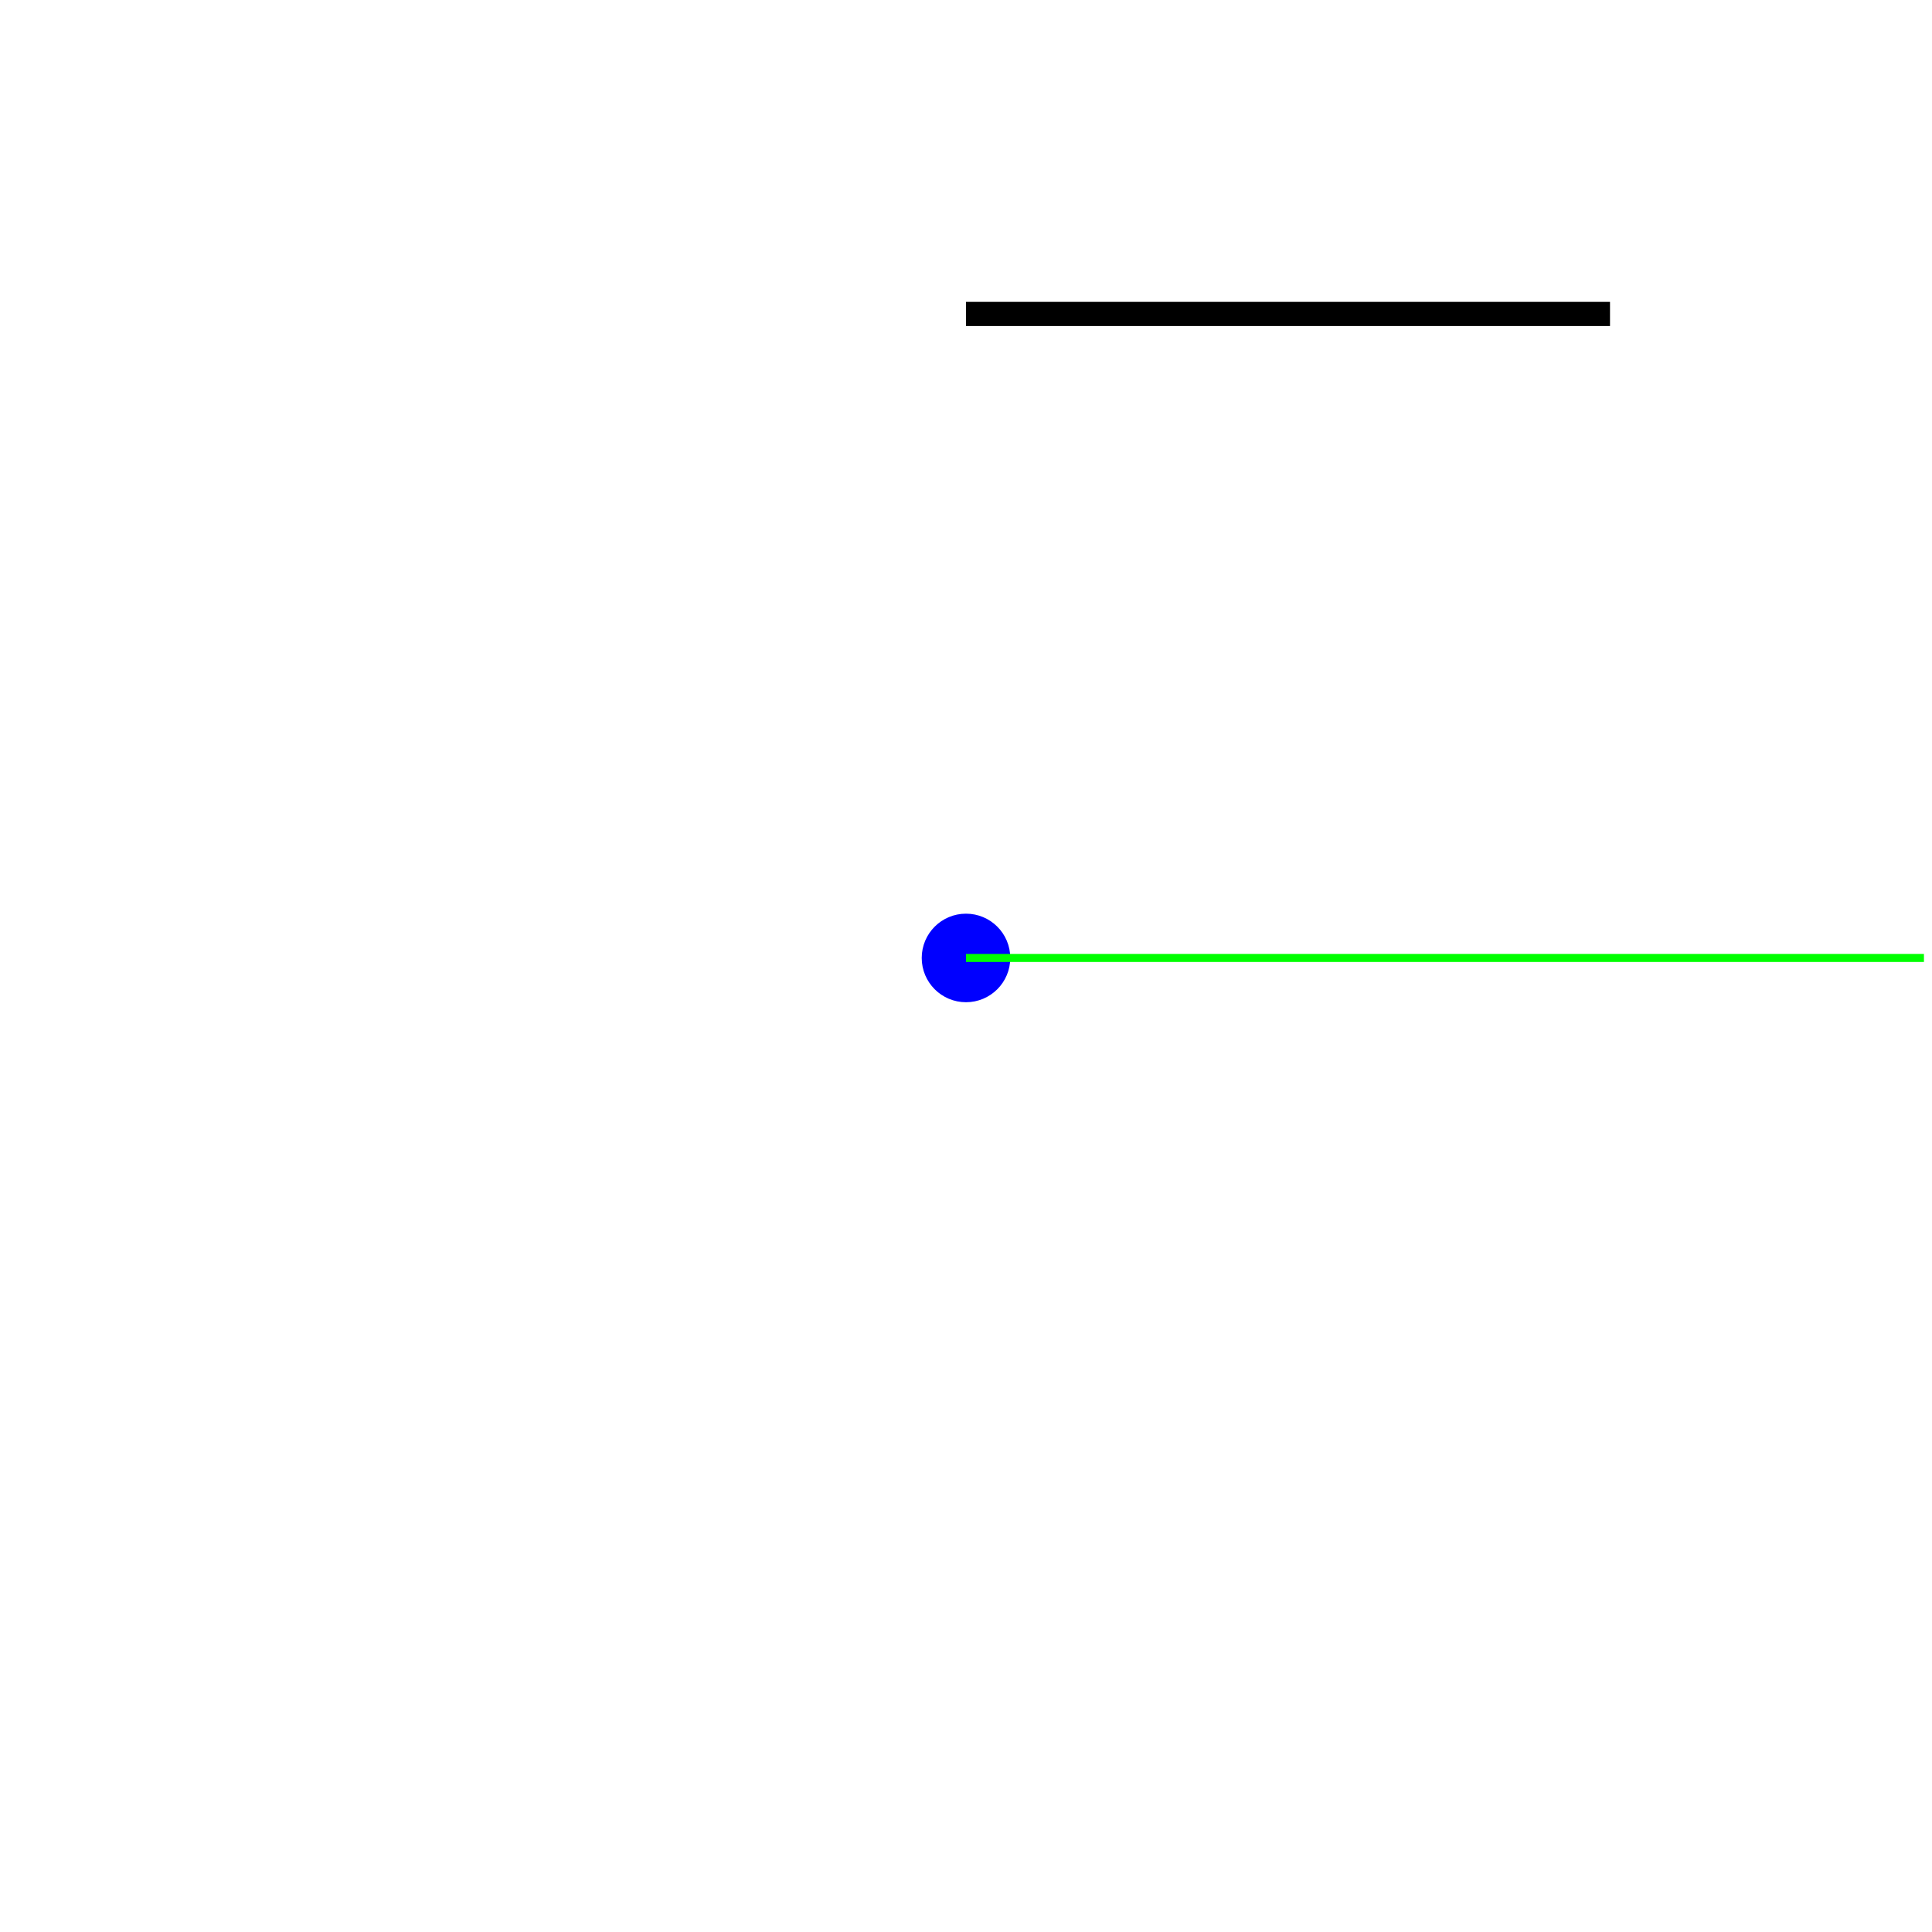
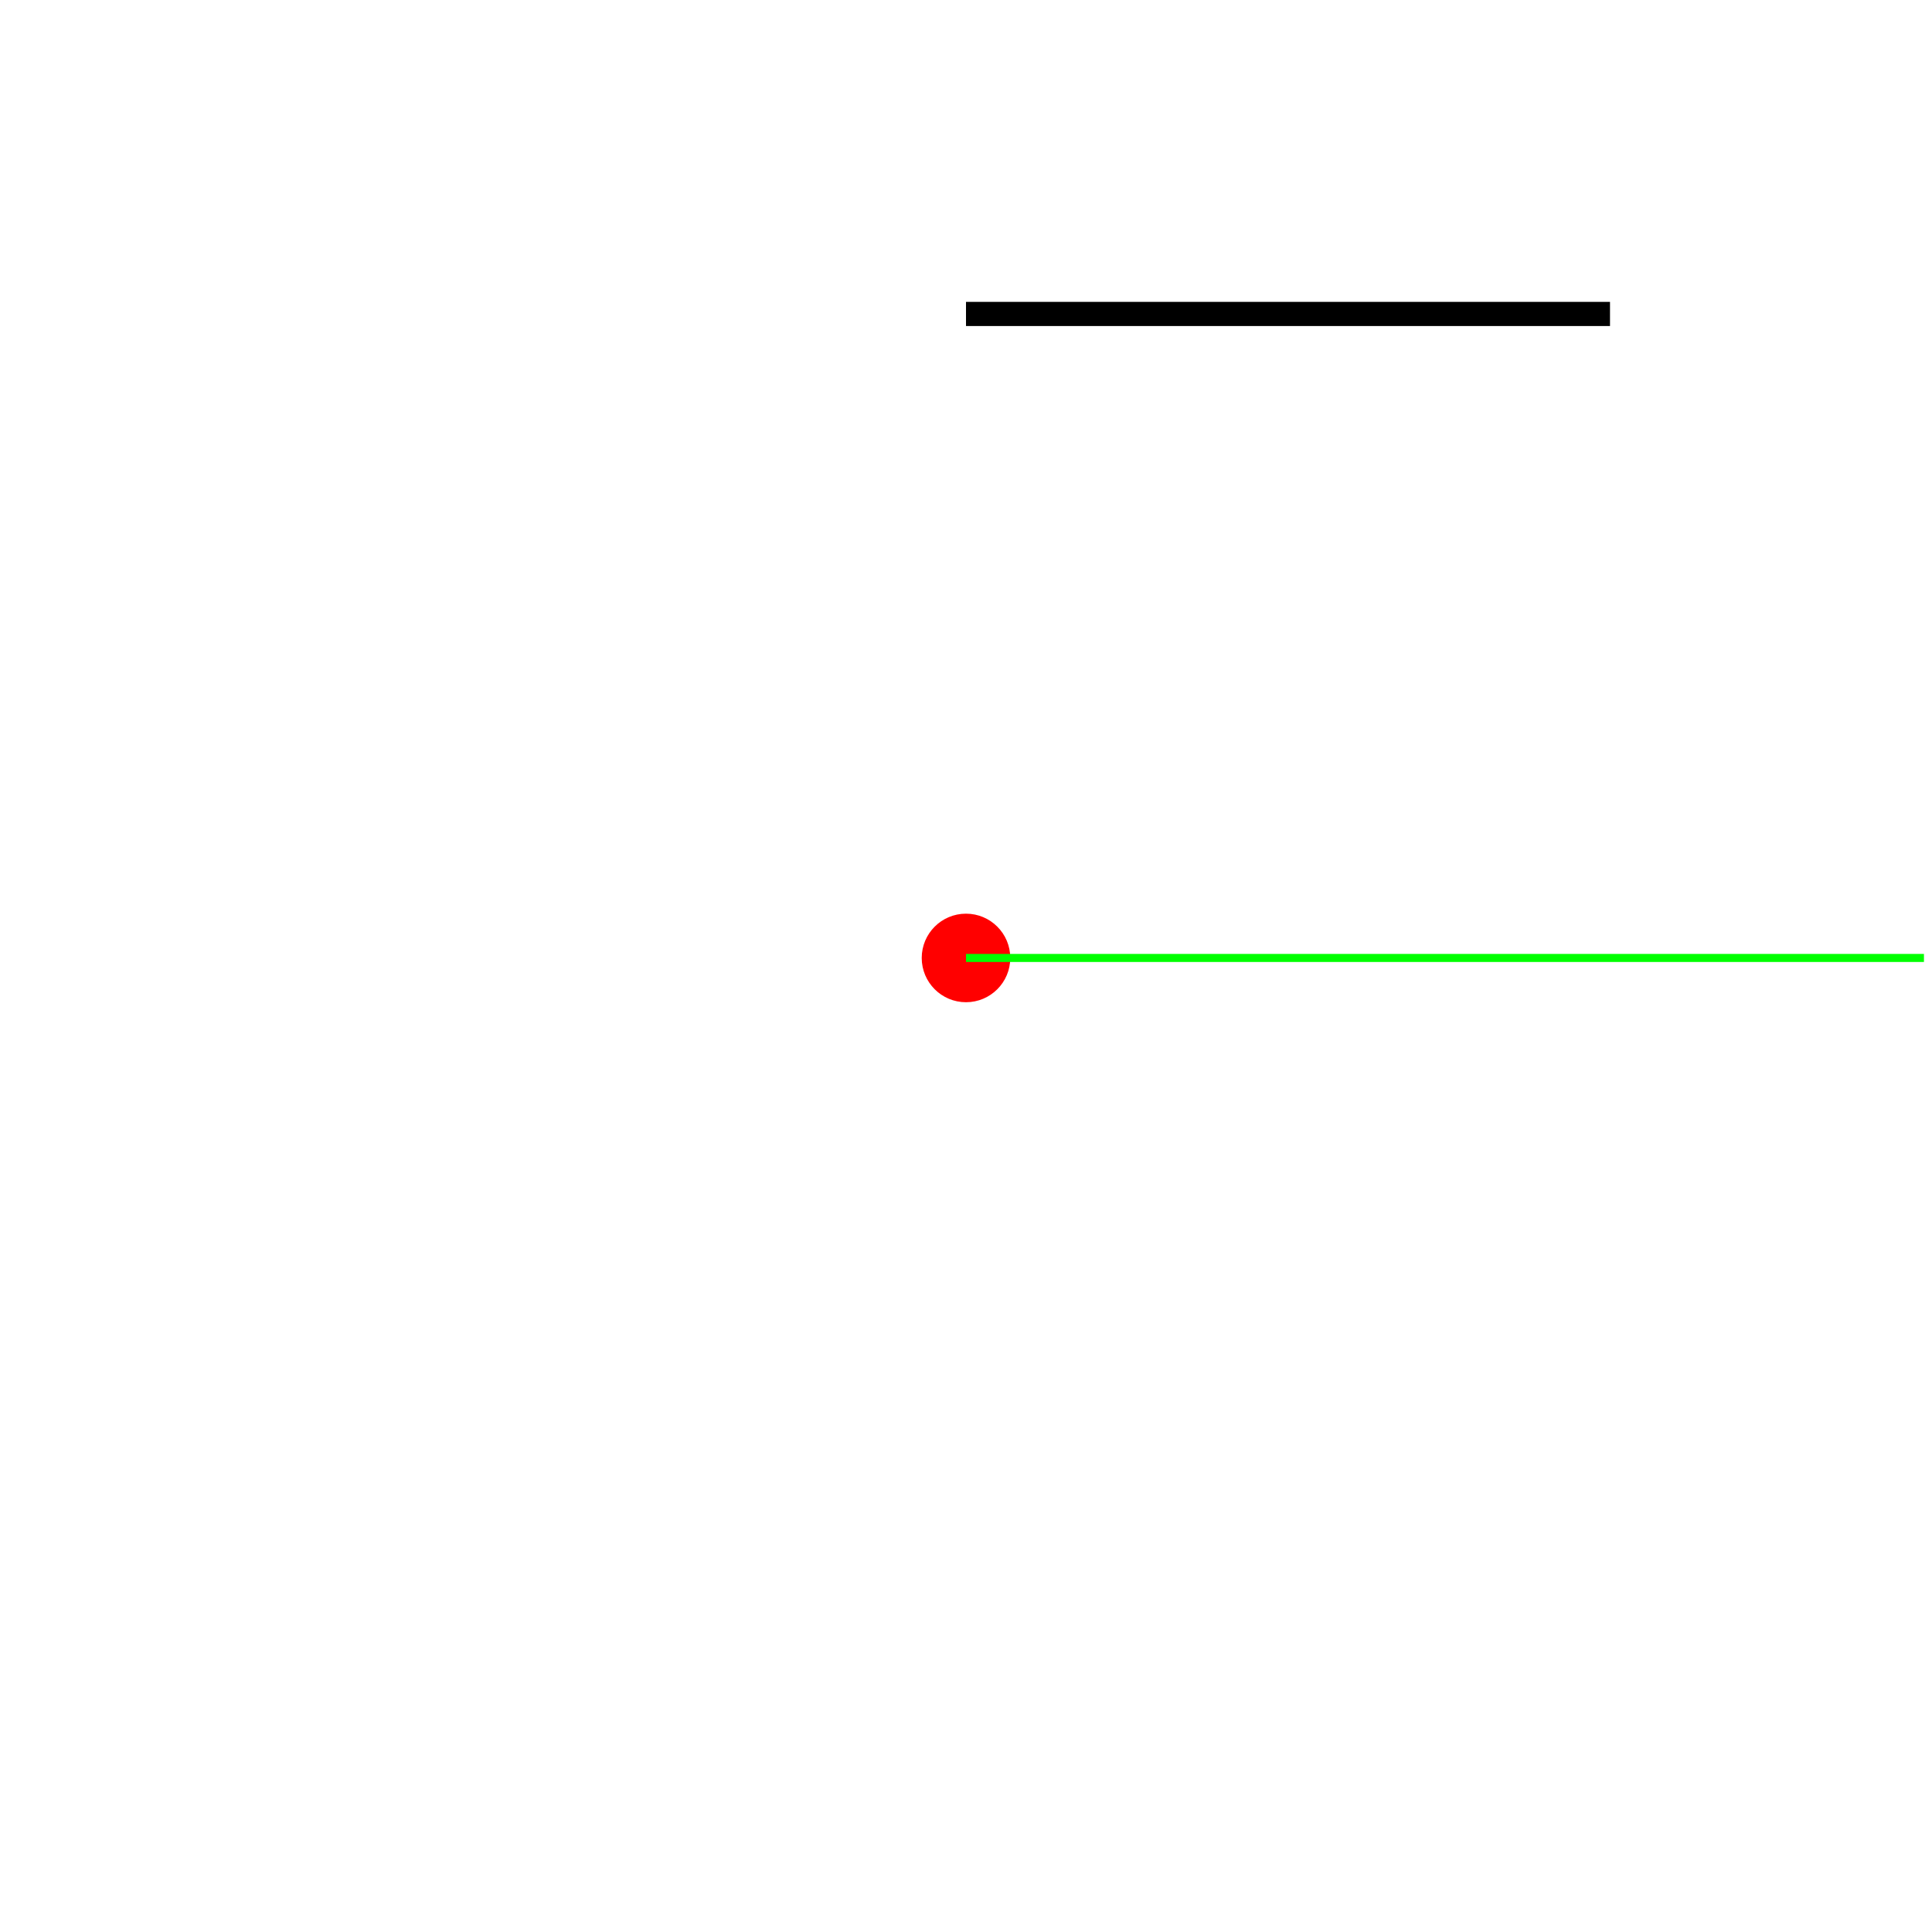
<svg xmlns="http://www.w3.org/2000/svg" version="1.1" width="240" height="240">
  <rect x="0" y="0" width="240" height="240" stroke="#ffffff" fill="#ffffff" />
  <polygon points=" 200,39 120,39 " stroke-width="3" stroke="#000000" fill="none" />
-   <circle cx="120" cy="119" r="5" stroke="#0000ff" fill="#0000ff" />
+   <circle cx="120" cy="119" r="5" stroke="#ff0000" fill="#ff0000" />
  <line x1="120" y1="119" x2="239" y2="119" stroke-width="1" stroke="#00ff00" fill="none" />
</svg>
